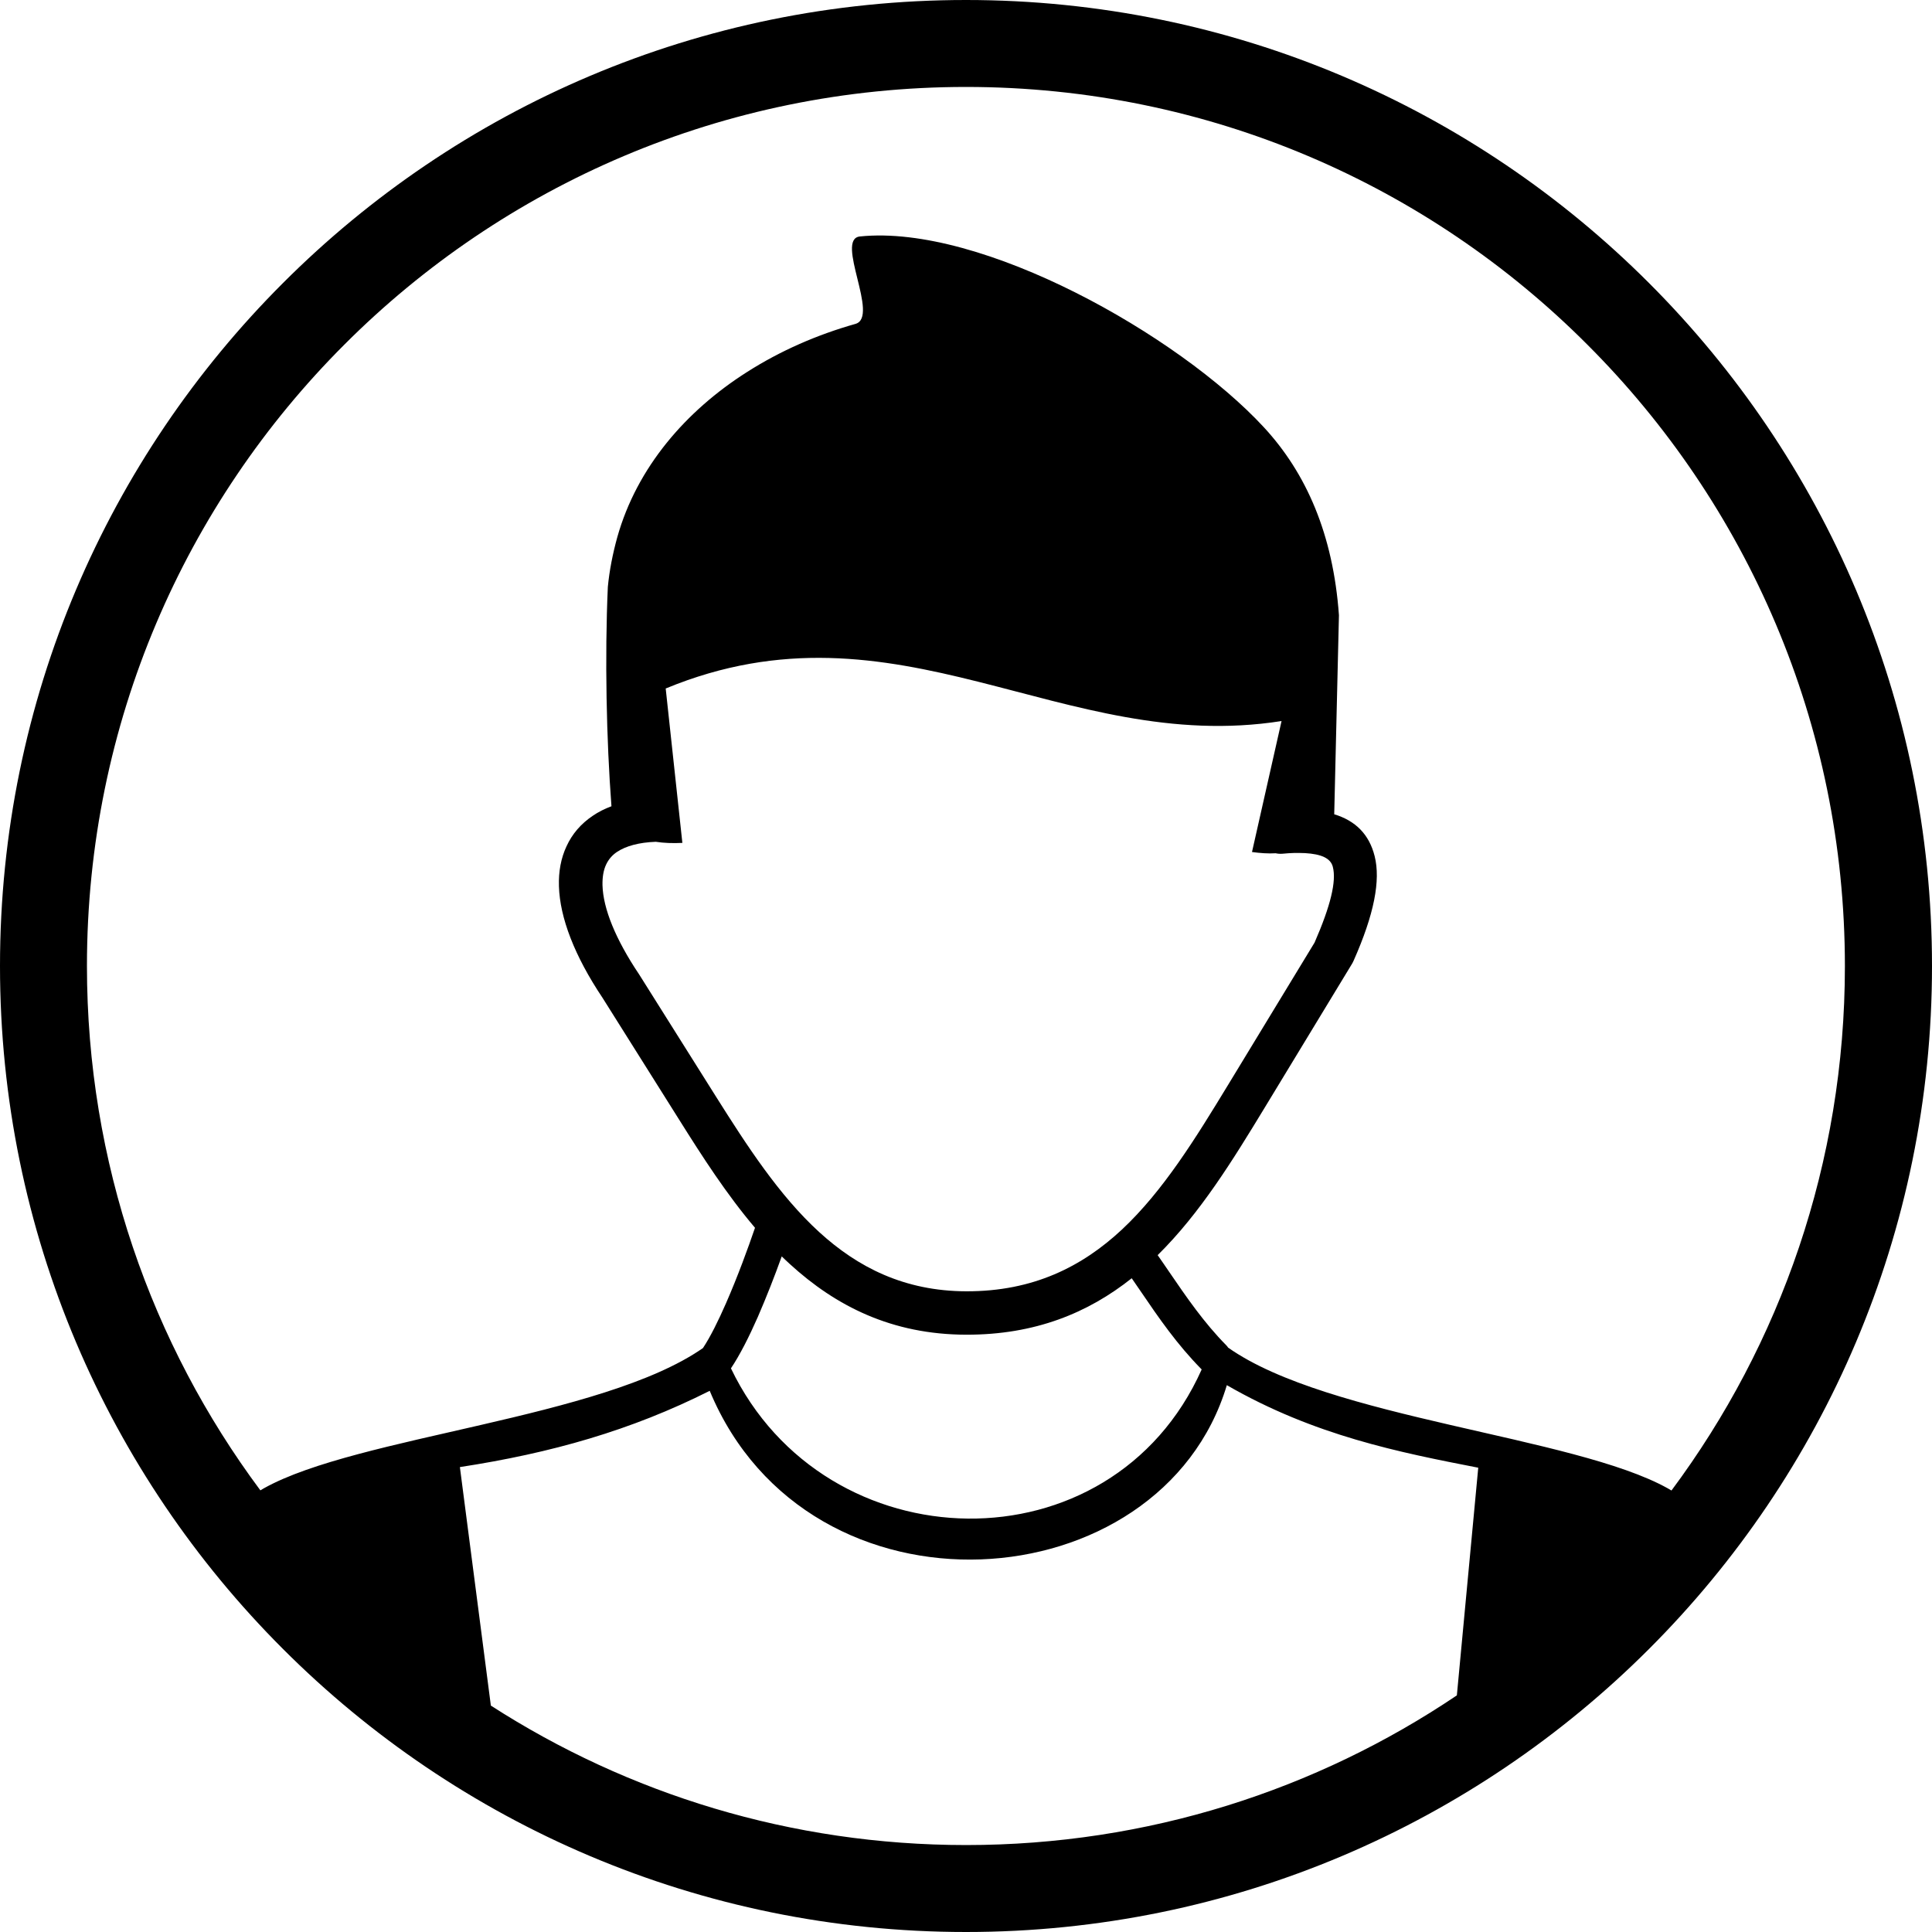
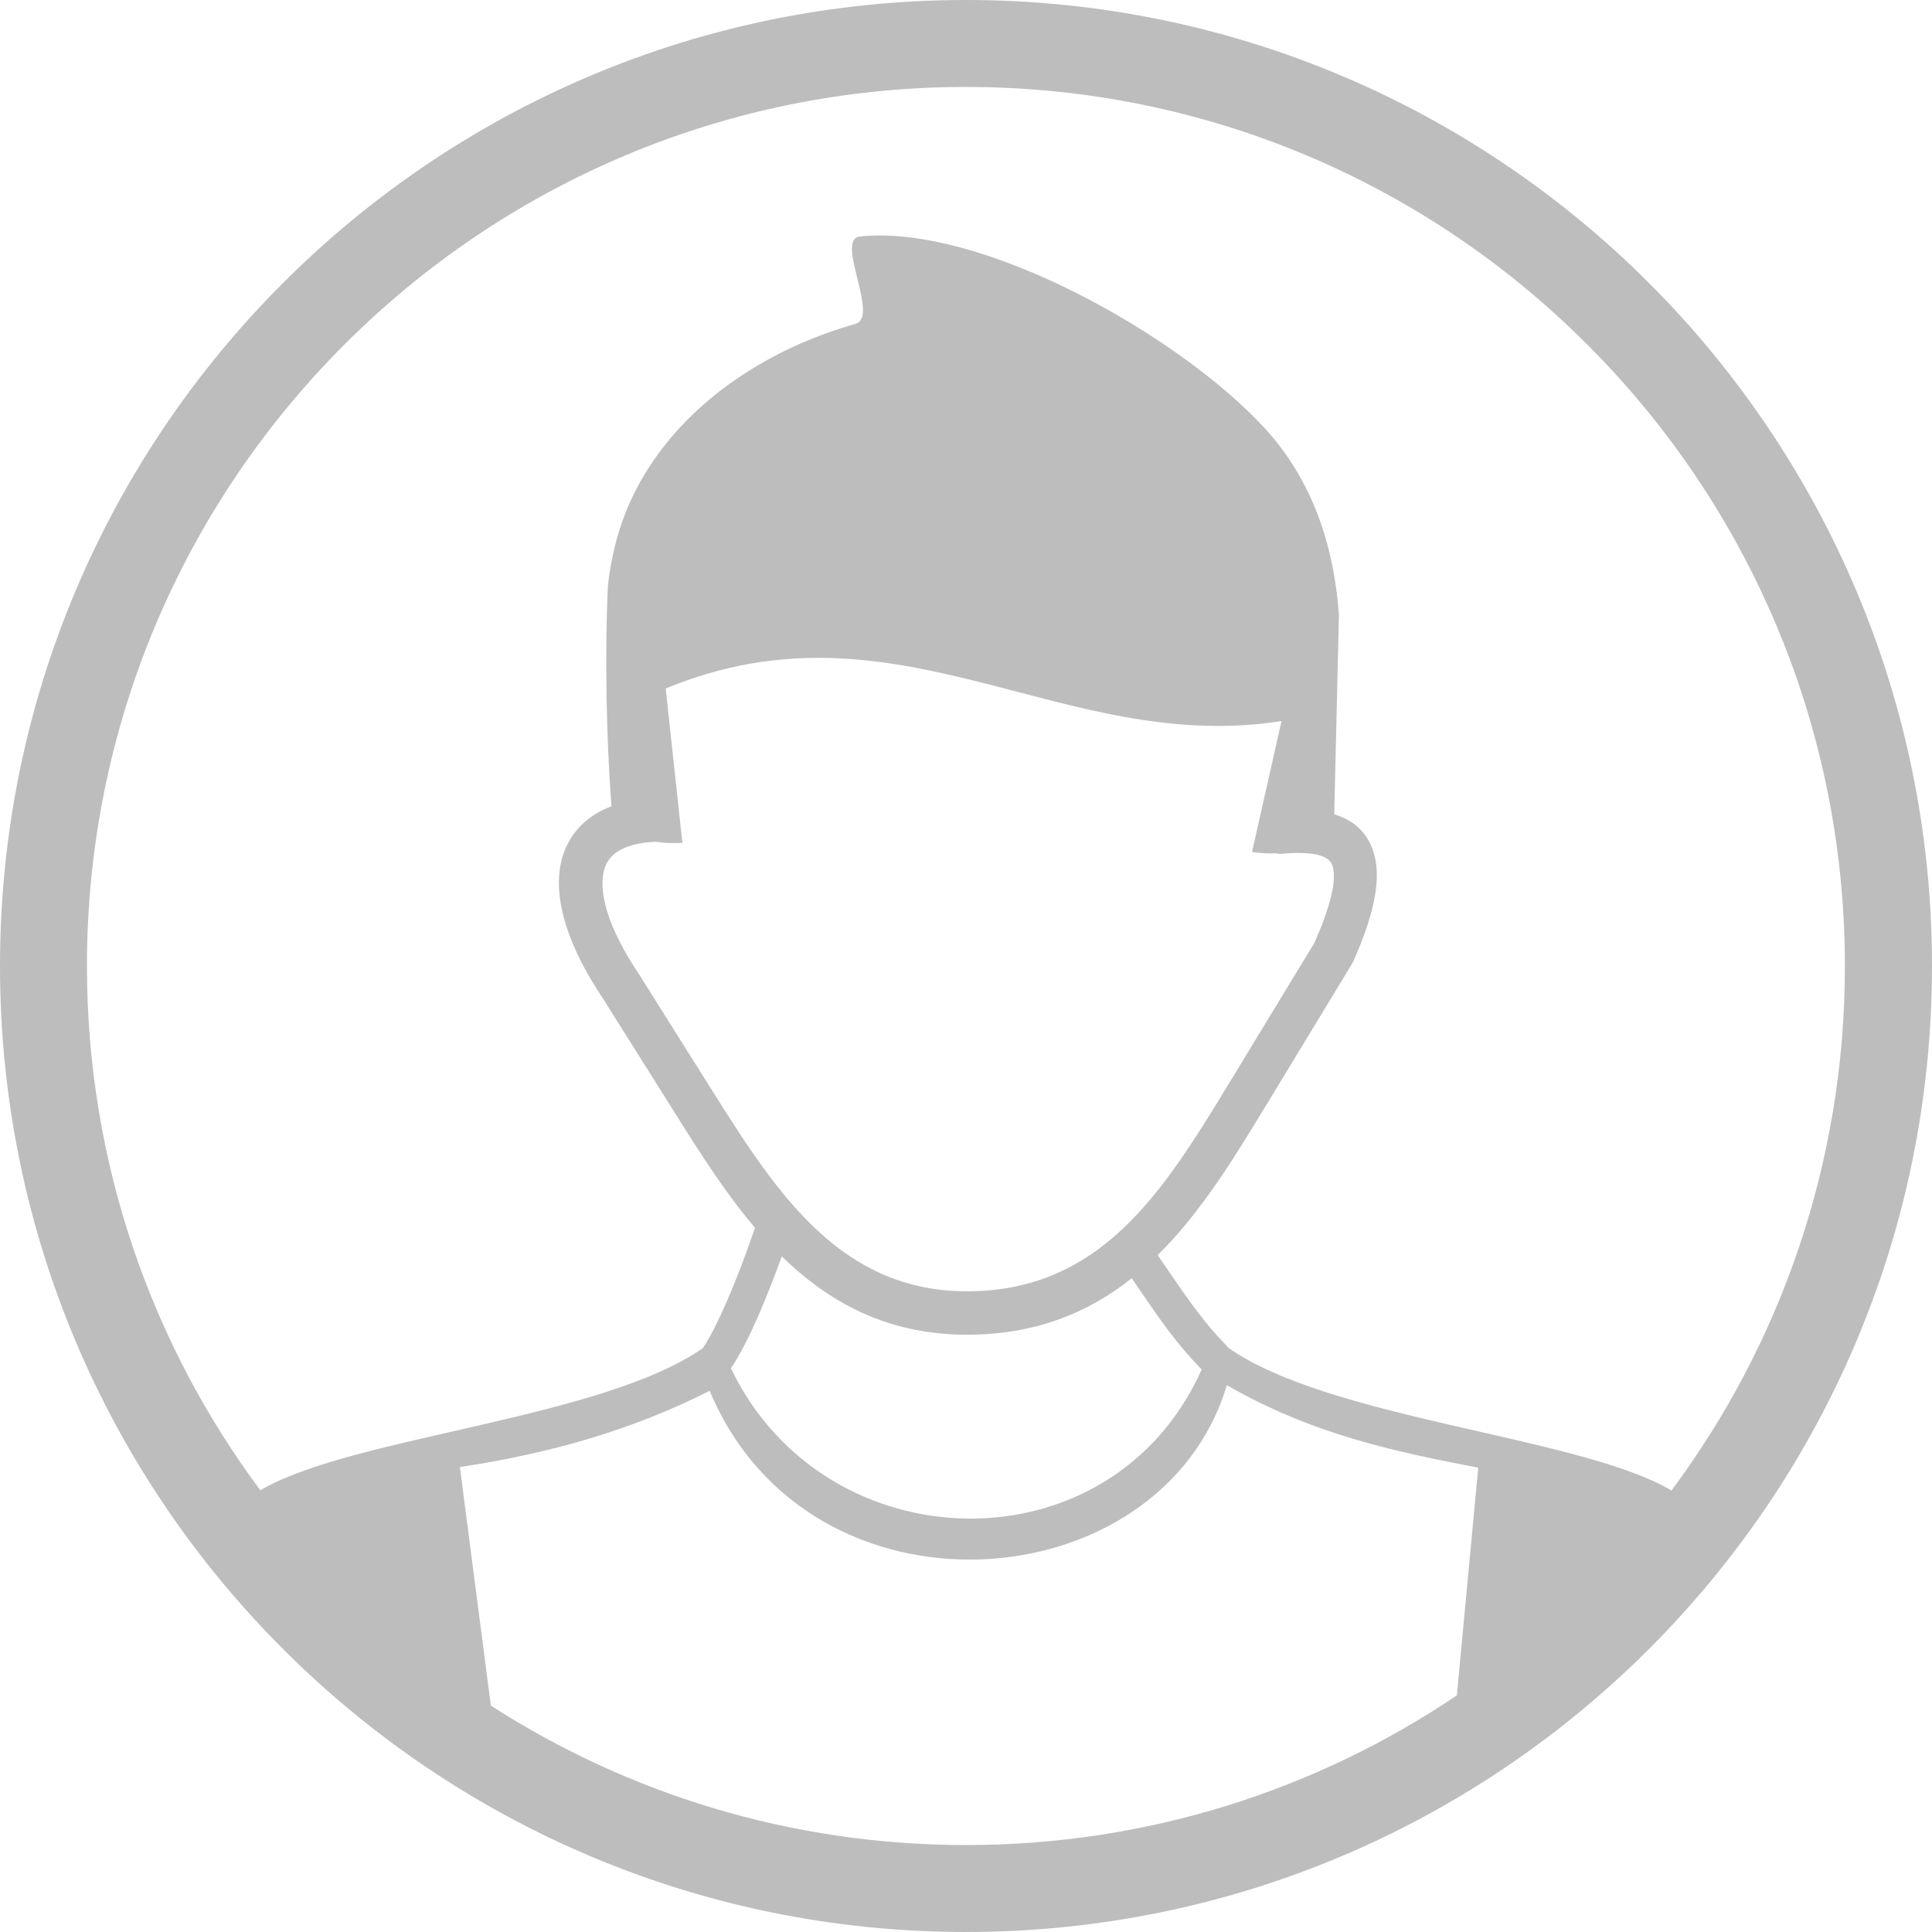
- <svg xmlns="http://www.w3.org/2000/svg" version="1.1" id="Layer_1" x="0" y="0" viewBox="0 0 122.88 122.88" xml:space="preserve">
+ <svg xmlns="http://www.w3.org/2000/svg" version="1.1" fill="#bdbdbd" id="Layer_1" x="0" y="0" viewBox="0 0 122.88 122.88" xml:space="preserve">
  <path d="M61.44 0c16.97 0 32.33 6.88 43.44 18 11.12 11.12 18 26.48 18 43.44 0 16.97-6.88 32.33-18 43.44-11.12 11.12-26.48 18-43.44 18S29.11 116 18 104.88C6.88 93.77 0 78.41 0 61.44S6.88 29.11 18 18C29.11 6.88 44.47 0 61.44 0zM46.49 87.03c6 12.51 24.19 12.95 29.94.07-1.57-1.59-2.73-3.28-3.88-4.97-.19-.28-.38-.55-.57-.83-2.77 2.2-6.14 3.6-10.53 3.59-4.73-.01-8.29-1.82-11.21-4.49-.17-.16-.35-.32-.52-.49a64.76 64.76 0 01-1.52 3.85c-.55 1.25-1.14 2.42-1.71 3.27zm46.17 20.8l1.36-14.48c-5.03-.98-10.42-2.04-15.99-5.25-4.17 13.89-26.58 15.54-32.89.36-5 2.52-10.09 3.96-15.89 4.85l1.97 15.17c8.71 5.61 19.09 8.87 30.23 8.87 11.55 0 22.29-3.51 31.21-9.52zm-76.1-13.04l.24-.14c5.96-3.32 21.47-4.42 27.91-8.91.47-.71.98-1.74 1.47-2.86.74-1.69 1.41-3.53 1.84-4.79-1.8-2.12-3.34-4.51-4.82-6.87l-4.88-7.76c-1.78-2.66-2.71-5.09-2.77-7.09-.03-.94.13-1.79.48-2.54.36-.79.92-1.44 1.68-1.95.35-.24.75-.44 1.18-.6-.32-4.21-.43-9.51-.23-13.95.1-1.05.31-2.11.6-3.16 1.25-4.45 4.37-8.04 8.24-10.5 2.13-1.36 4.47-2.38 6.91-3.07 1.55-.44-1.32-5.39.28-5.56 7.75-.8 20.28 6.28 25.69 12.13 2.71 2.93 4.41 6.82 4.78 11.96l-.3 12.66c1.35.41 2.22 1.27 2.57 2.66.39 1.54-.03 3.71-1.34 6.66-.02.05-.05.11-.08.16l-5.56 9.16c-2.04 3.36-4.12 6.74-6.82 9.4.24.35.49.7.73 1.06 1.1 1.61 2.21 3.23 3.63 4.67.05.05.09.1.12.15 6.4 4.52 21.98 5.62 27.96 8.95l.24.14c6.93-9.31 11.03-20.85 11.03-33.35 0-15.44-6.26-29.42-16.38-39.53C90.86 11.79 76.88 5.53 61.44 5.53c-15.44 0-29.42 6.26-39.53 16.38C11.79 32.02 5.53 46 5.53 61.44c0 12.5 4.1 24.04 11.03 33.35zm25.15-41.25c-1.08.04-1.9.27-2.46.64-.32.21-.55.49-.7.81-.17.36-.24.8-.23 1.31.04 1.48.82 3.42 2.32 5.66l.02.03 4.88 7.76c1.96 3.11 4.01 6.28 6.56 8.61 2.45 2.24 5.42 3.76 9.36 3.77 4.26.01 7.37-1.57 9.9-3.93 2.63-2.46 4.7-5.83 6.75-9.2l5.5-9.05c1.02-2.34 1.4-3.9 1.16-4.82-.14-.55-.74-.81-1.77-.87-.22-.01-.44-.01-.67-.01-.24.01-.5.02-.77.05-.15.01-.29 0-.42-.03-.49.03-.99-.01-1.51-.08l1.88-8.33c-13.96 2.2-24.41-8.17-39.17-2.07l1.06 9.82c-.61.03-1.17.01-1.69-.07z" />
</svg>
